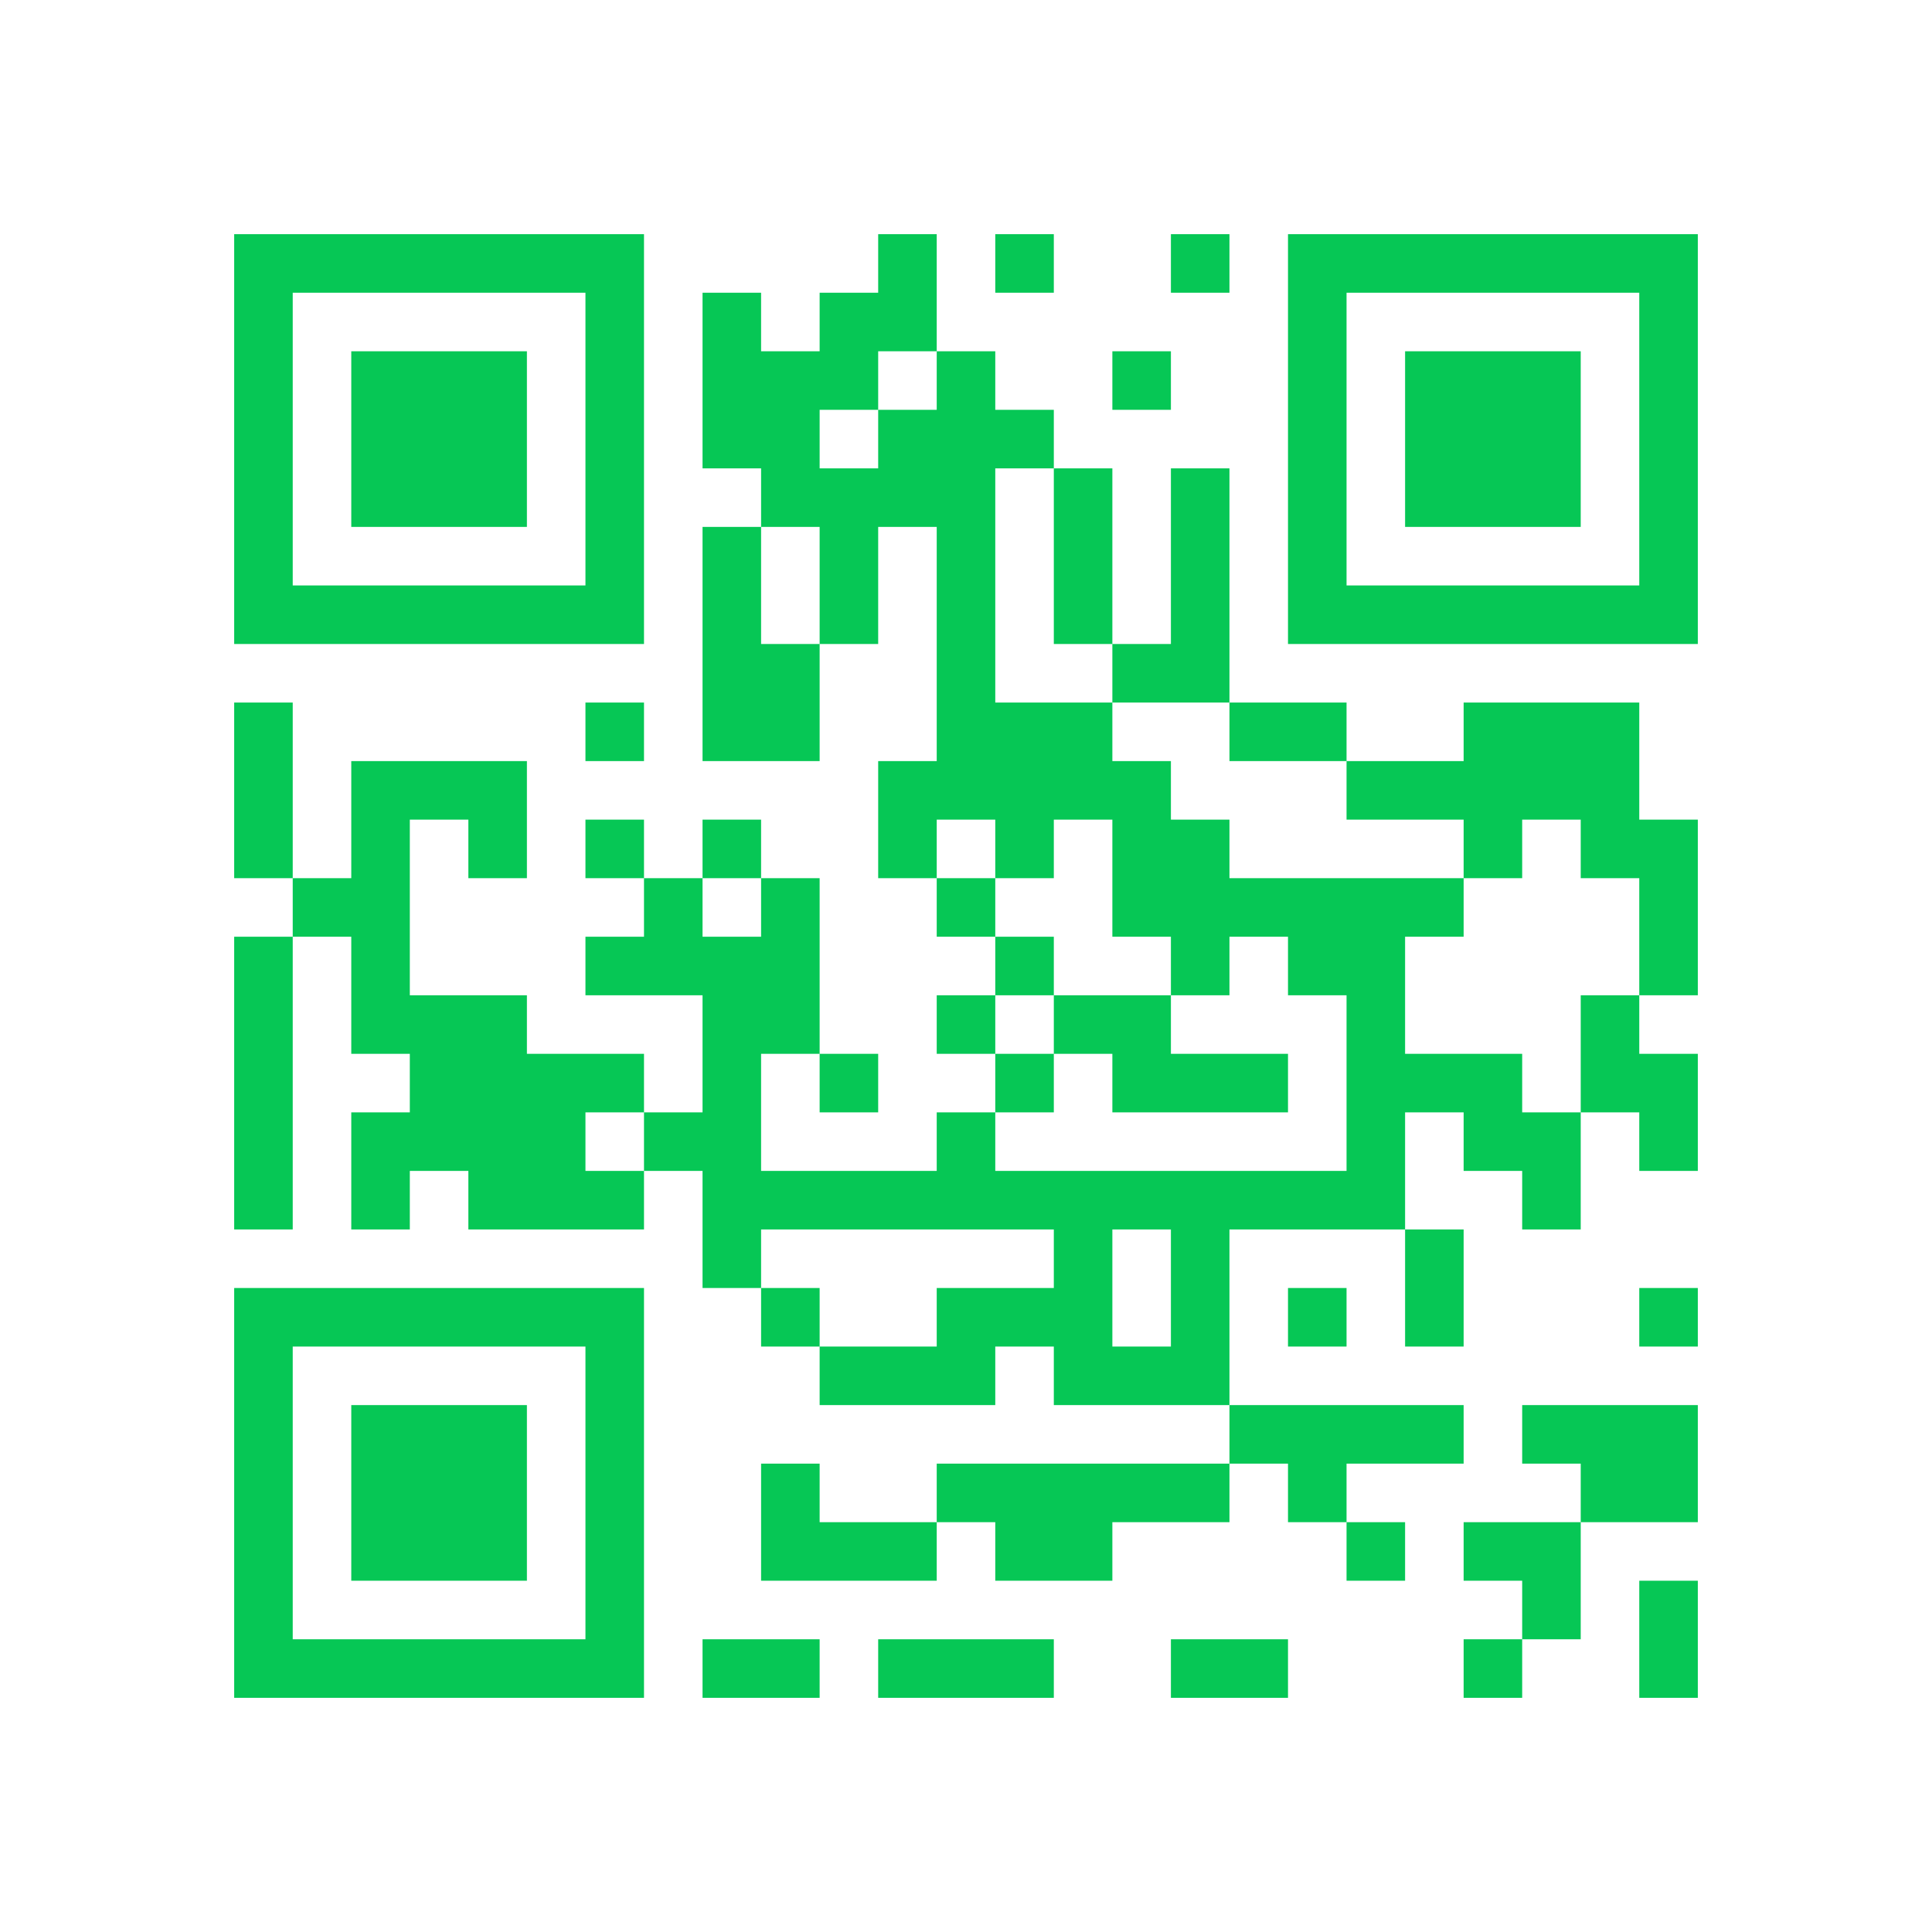
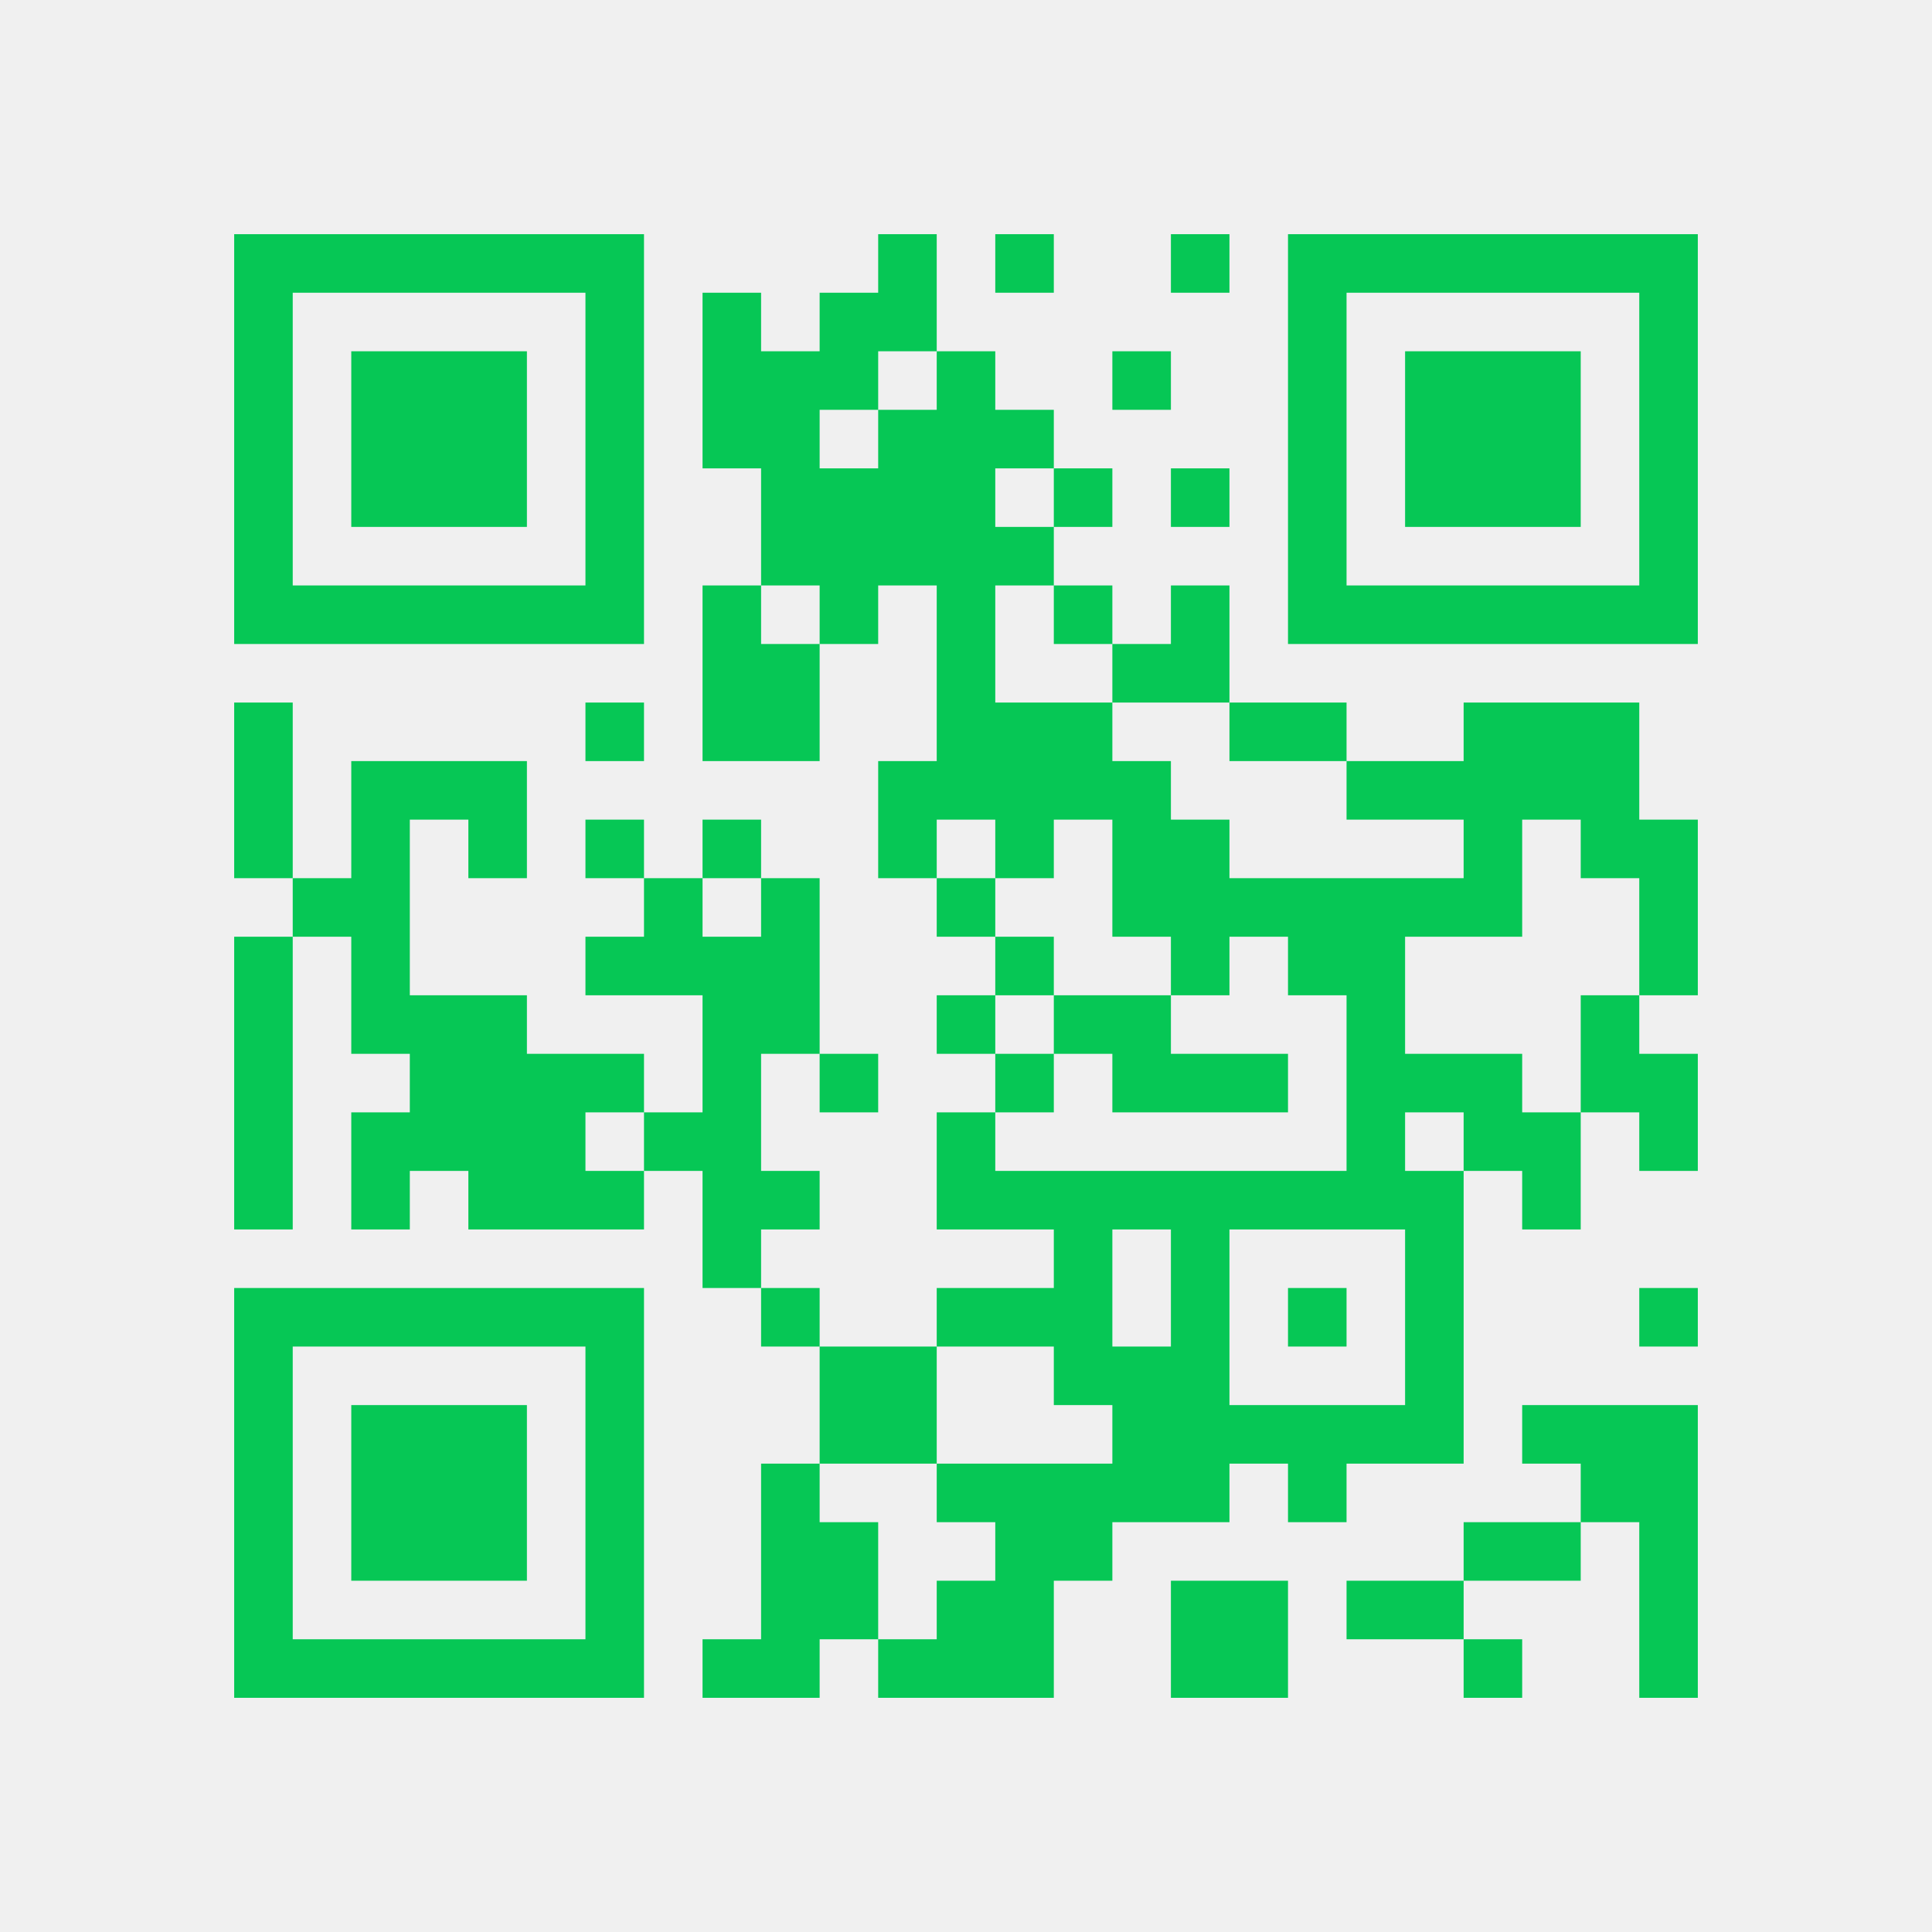
- <svg xmlns="http://www.w3.org/2000/svg" viewBox="0 0 33 33" role="img" aria-labelledby="title desc">
-   <rect width="33" height="33" fill="#ffffff" />
-   <path fill="#06C755" d="M4 4h7v7H4zM22 4h7v7h-7zM4 22h7v7H4zM5 5v5h5V5H5zm18 0v5h5V5h-5zM5 23v5h5v-5H5zM6 6h3v3H6zm18 0h3v3h-3zM6 24h3v3H6zM15 4h1v1h-1zm2 0h1v1h-1zm3 0h1v1h-1zm-8 1h1v1h-1zm2 0h2v1h-2zm-2 1h3v1h-3zm4 0h1v1h-1zm3 0h1v1h-1zm-7 1h2v1h-2zm3 0h3v1h-3zm-2 1h4v1h-4zm5 0h1v1h-1zm2 0h1v1h-1zm-8 1h1v1h-1zm2 0h1v1h-1zm2 0h1v1h-1zm2 0h1v1h-1zm2 0h1v1h-1zM12 10h1v1h-1zm2 0h1v1h-1zm2 0h1v1h-1zm2 0h1v1h-1zm2 0h1v1h-1zm-8 1h2v1h-2zm4 0h1v1h-1zm3 0h2v1h-2zM4 12h1v1H4zm6 0h1v1h-1zm2 0h2v1h-2zm4 0h3v1h-3zm5 0h2v1h-2zm4 0h3v1h-3zM4 13h1v1H4zm2 0h3v1H6zm9 0h5v1h-5zm8 0h5v1h-5zM4 14h1v1H4zm2 0h1v1H6zm2 0h1v1H8zm2 0h1v1h-1zm2 0h1v1h-1zm3 0h1v1h-1zm2 0h1v1h-1zm2 0h2v1h-2zm6 0h1v1h-1zm2 0h2v1h-2zM5 15h2v1H5zm6 0h1v1h-1zm2 0h1v1h-1zm3 0h1v1h-1zm3 0h6v1h-6zm9 0h1v1h-1zM4 16h1v1H4zm2 0h1v1H6zm4 0h4v1h-4zm7 0h1v1h-1zm3 0h1v1h-1zm2 0h2v1h-2zm6 0h1v1h-1zM4 17h1v1H4zm2 0h3v1H6zm6 0h2v1h-2zm4 0h1v1h-1zm2 0h2v1h-2zm5 0h1v1h-1zm4 0h1v1h-1zM4 18h1v1H4zm3 0h4v1H7zm5 0h1v1h-1zm2 0h1v1h-1zm3 0h1v1h-1zm2 0h3v1h-3zm4 0h3v1h-3zm4 0h2v1h-2zM4 19h1v1H4zm2 0h4v1H6zm5 0h2v1h-2zm5 0h1v1h-1zm7 0h1v1h-1zm2 0h2v1h-2zm3 0h1v1h-1zM4 20h1v1H4zm2 0h1v1H6zm2 0h3v1H8zm4 0h2v1h-2zm2 0h3v1h-3zm3 0h7v1h-7zm9 0h1v1h-1zM12 21h1v1h-1zm6 0h1v1h-1zm2 0h1v1h-1zm4 0h1v1h-1zM13 22h1v1h-1zm3 0h3v1h-3zm4 0h1v1h-1zm2 0h1v1h-1zm2 0h1v1h-1zm4 0h1v1h-1zM14 23h2v1h-2zm2 0h1v1h-1zm2 0h3v1h-3zm3 1h4v1h-4zm5 0h3v1h-3zM13 25h1v1h-1zm3 0h5v1h-5zm6 0h1v1h-1zm5 0h2v1h-2zM13 26h2v1h-2zm2 0h1v1h-1zm2 0h2v1h-2zm6 0h1v1h-1zm2 0h2v1h-2zm1 1h1v1h-1zm2 0h1v1h-1zM12 28h2v1h-2zm3 0h3v1h-3zm2 0h1v1h-1zm3 0h2v1h-2zm5 0h1v1h-1zm3 0h1v1h-1z" />
+ <svg xmlns="http://www.w3.org/2000/svg" width="33mm" height="33mm" version="1.1" viewBox="0 0 33 33">
+   <path d="M4,4H5V5H4zM5,4H6V5H5zM6,4H7V5H6zM7,4H8V5H7zM8,4H9V5H8zM9,4H10V5H9zM10,4H11V5H10zM15,4H16V5H15zM17,4H18V5H17zM20,4H21V5H20zM22,4H23V5H22zM23,4H24V5H23zM24,4H25V5H24zM25,4H26V5H25zM26,4H27V5H26zM27,4H28V5H27zM28,4H29V5H28zM4,5H5V6H4zM10,5H11V6H10zM12,5H13V6H12zM14,5H15V6H14zM15,5H16V6H15zM22,5H23V6H22zM28,5H29V6H28zM4,6H5V7H4zM6,6H7V7H6zM7,6H8V7H7zM8,6H9V7H8zM10,6H11V7H10zM12,6H13V7H12zM13,6H14V7H13zM14,6H15V7H14zM16,6H17V7H16zM19,6H20V7H19zM22,6H23V7H22zM24,6H25V7H24zM25,6H26V7H25zM26,6H27V7H26zM28,6H29V7H28zM4,7H5V8H4zM6,7H7V8H6zM7,7H8V8H7zM8,7H9V8H8zM10,7H11V8H10zM12,7H13V8H12zM13,7H14V8H13zM15,7H16V8H15zM16,7H17V8H16zM17,7H18V8H17zM22,7H23V8H22zM24,7H25V8H24zM25,7H26V8H25zM26,7H27V8H26zM28,7H29V8H28zM4,8H5V9H4zM6,8H7V9H6zM7,8H8V9H7zM8,8H9V9H8zM10,8H11V9H10zM13,8H14V9H13zM14,8H15V9H14zM15,8H16V9H15zM16,8H17V9H16zM18,8H19V9H18zM20,8H21V9H20zM22,8H23V9H22zM24,8H25V9H24zM25,8H26V9H25zM26,8H27V9H26zM28,8H29V9H28zM4,9H5V10H4zM10,9H11V10H10zM13,9H14V10H13zM14,9H15V10H14zM15,9H16V10H15zM16,9H17V10H16zM17,9H18V10H17zM22,9H23V10H22zM28,9H29V10H28zM4,10H5V11H4zM5,10H6V11H5zM6,10H7V11H6zM7,10H8V11H7zM8,10H9V11H8zM9,10H10V11H9zM10,10H11V11H10zM12,10H13V11H12zM14,10H15V11H14zM16,10H17V11H16zM18,10H19V11H18zM20,10H21V11H20zM22,10H23V11H22zM23,10H24V11H23zM24,10H25V11H24zM25,10H26V11H25zM26,10H27V11H26zM27,10H28V11H27zM28,10H29V11H28zM12,11H13V12H12zM13,11H14V12H13zM16,11H17V12H16zM19,11H20V12H19zM20,11H21V12H20zM4,12H5V13H4zM10,12H11V13H10zM12,12H13V13H12zM13,12H14V13H13zM16,12H17V13H16zM17,12H18V13H17zM18,12H19V13H18zM21,12H22V13H21zM22,12H23V13H22zM25,12H26V13H25zM26,12H27V13H26zM27,12H28V13H27zM4,13H5V14H4zM6,13H7V14H6zM7,13H8V14H7zM8,13H9V14H8zM15,13H16V14H15zM16,13H17V14H16zM17,13H18V14H17zM18,13H19V14H18zM19,13H20V14H19zM23,13H24V14H23zM24,13H25V14H24zM25,13H26V14H25zM26,13H27V14H26zM27,13H28V14H27zM4,14H5V15H4zM6,14H7V15H6zM8,14H9V15H8zM10,14H11V15H10zM12,14H13V15H12zM15,14H16V15H15zM17,14H18V15H17zM19,14H20V15H19zM20,14H21V15H20zM25,14H26V15H25zM27,14H28V15H27zM28,14H29V15H28zM5,15H6V16H5zM6,15H7V16H6zM11,15H12V16H11zM13,15H14V16H13zM16,15H17V16H16zM19,15H20V16H19zM20,15H21V16H20zM21,15H22V16H21zM22,15H23V16H22zM23,15H24V16H23zM24,15H25V16H24zM25,15H26V16H25zM28,15H29V16H28zM4,16H5V17H4zM6,16H7V17H6zM10,16H11V17H10zM11,16H12V17H11zM12,16H13V17H12zM13,16H14V17H13zM17,16H18V17H17zM20,16H21V17H20zM22,16H23V17H22zM23,16H24V17H23zM28,16H29V17H28zM4,17H5V18H4zM6,17H7V18H6zM7,17H8V18H7zM8,17H9V18H8zM12,17H13V18H12zM13,17H14V18H13zM16,17H17V18H16zM18,17H19V18H18zM19,17H20V18H19zM23,17H24V18H23zM27,17H28V18H27zM4,18H5V19H4zM7,18H8V19H7zM8,18H9V19H8zM9,18H10V19H9zM10,18H11V19H10zM12,18H13V19H12zM14,18H15V19H14zM17,18H18V19H17zM19,18H20V19H19zM20,18H21V19H20zM21,18H22V19H21zM23,18H24V19H23zM24,18H25V19H24zM25,18H26V19H25zM27,18H28V19H27zM28,18H29V19H28zM4,19H5V20H4zM6,19H7V20H6zM7,19H8V20H7zM8,19H9V20H8zM9,19H10V20H9zM11,19H12V20H11zM12,19H13V20H12zM16,19H17V20H16zM23,19H24V20H23zM25,19H26V20H25zM26,19H27V20H26zM28,19H29V20H28zM4,20H5V21H4zM6,20H7V21H6zM8,20H9V21H8zM9,20H10V21H9zM10,20H11V21H10zM12,20H13V21H12zM13,20H14V21H13zM16,20H17V21H16zM17,20H18V21H17zM18,20H19V21H18zM19,20H20V21H19zM20,20H21V21H20zM21,20H22V21H21zM22,20H23V21H22zM23,20H24V21H23zM24,20H25V21H24zM26,20H27V21H26zM12,21H13V22H12zM18,21H19V22H18zM20,21H21V22H20zM24,21H25V22H24zM4,22H5V23H4zM5,22H6V23H5zM6,22H7V23H6zM7,22H8V23H7zM8,22H9V23H8zM9,22H10V23H9zM10,22H11V23H10zM13,22H14V23H13zM16,22H17V23H16zM17,22H18V23H17zM18,22H19V23H18zM20,22H21V23H20zM22,22H23V23H22zM24,22H25V23H24zM28,22H29V23H28zM4,23H5V24H4zM10,23H11V24H10zM14,23H15V24H14zM15,23H16V24H15zM18,23H19V24H18zM19,23H20V24H19zM20,23H21V24H20zM24,23H25V24H24zM4,24H5V25H4zM6,24H7V25H6zM7,24H8V25H7zM8,24H9V25H8zM10,24H11V25H10zM14,24H15V25H14zM15,24H16V25H15zM19,24H20V25H19zM20,24H21V25H20zM21,24H22V25H21zM22,24H23V25H22zM23,24H24V25H23zM24,24H25V25H24zM26,24H27V25H26zM27,24H28V25H27zM28,24H29V25H28zM4,25H5V26H4zM6,25H7V26H6zM7,25H8V26H7zM8,25H9V26H8zM10,25H11V26H10zM13,25H14V26H13zM16,25H17V26H16zM17,25H18V26H17zM18,25H19V26H18zM19,25H20V26H19zM20,25H21V26H20zM22,25H23V26H22zM27,25H28V26H27zM28,25H29V26H28zM4,26H5V27H4zM6,26H7V27H6zM7,26H8V27H7zM8,26H9V27H8zM10,26H11V27H10zM13,26H14V27H13zM14,26H15V27H14zM17,26H18V27H17zM18,26H19V27H18zM25,26H26V27H25zM26,26H27V27H26zM28,26H29V27H28zM4,27H5V28H4zM10,27H11V28H10zM13,27H14V28H13zM14,27H15V28H14zM16,27H17V28H16zM17,27H18V28H17zM20,27H21V28H20zM21,27H22V28H21zM23,27H24V28H23zM24,27H25V28H24zM28,27H29V28H28zM4,28H5V29H4zM5,28H6V29H5zM6,28H7V29H6zM7,28H8V29H7zM8,28H9V29H8zM9,28H10V29H9zM10,28H11V29H10zM12,28H13V29H12zM13,28H14V29H13zM15,28H16V29H15zM16,28H17V29H16zM17,28H18V29H17zM20,28H21V29H20zM21,28H22V29H21zM25,28H26V29H25zM28,28H29V29H28z" id="qr-path" fill="#06C755" fill-opacity="1" fill-rule="nonzero" stroke="none" />
</svg>
